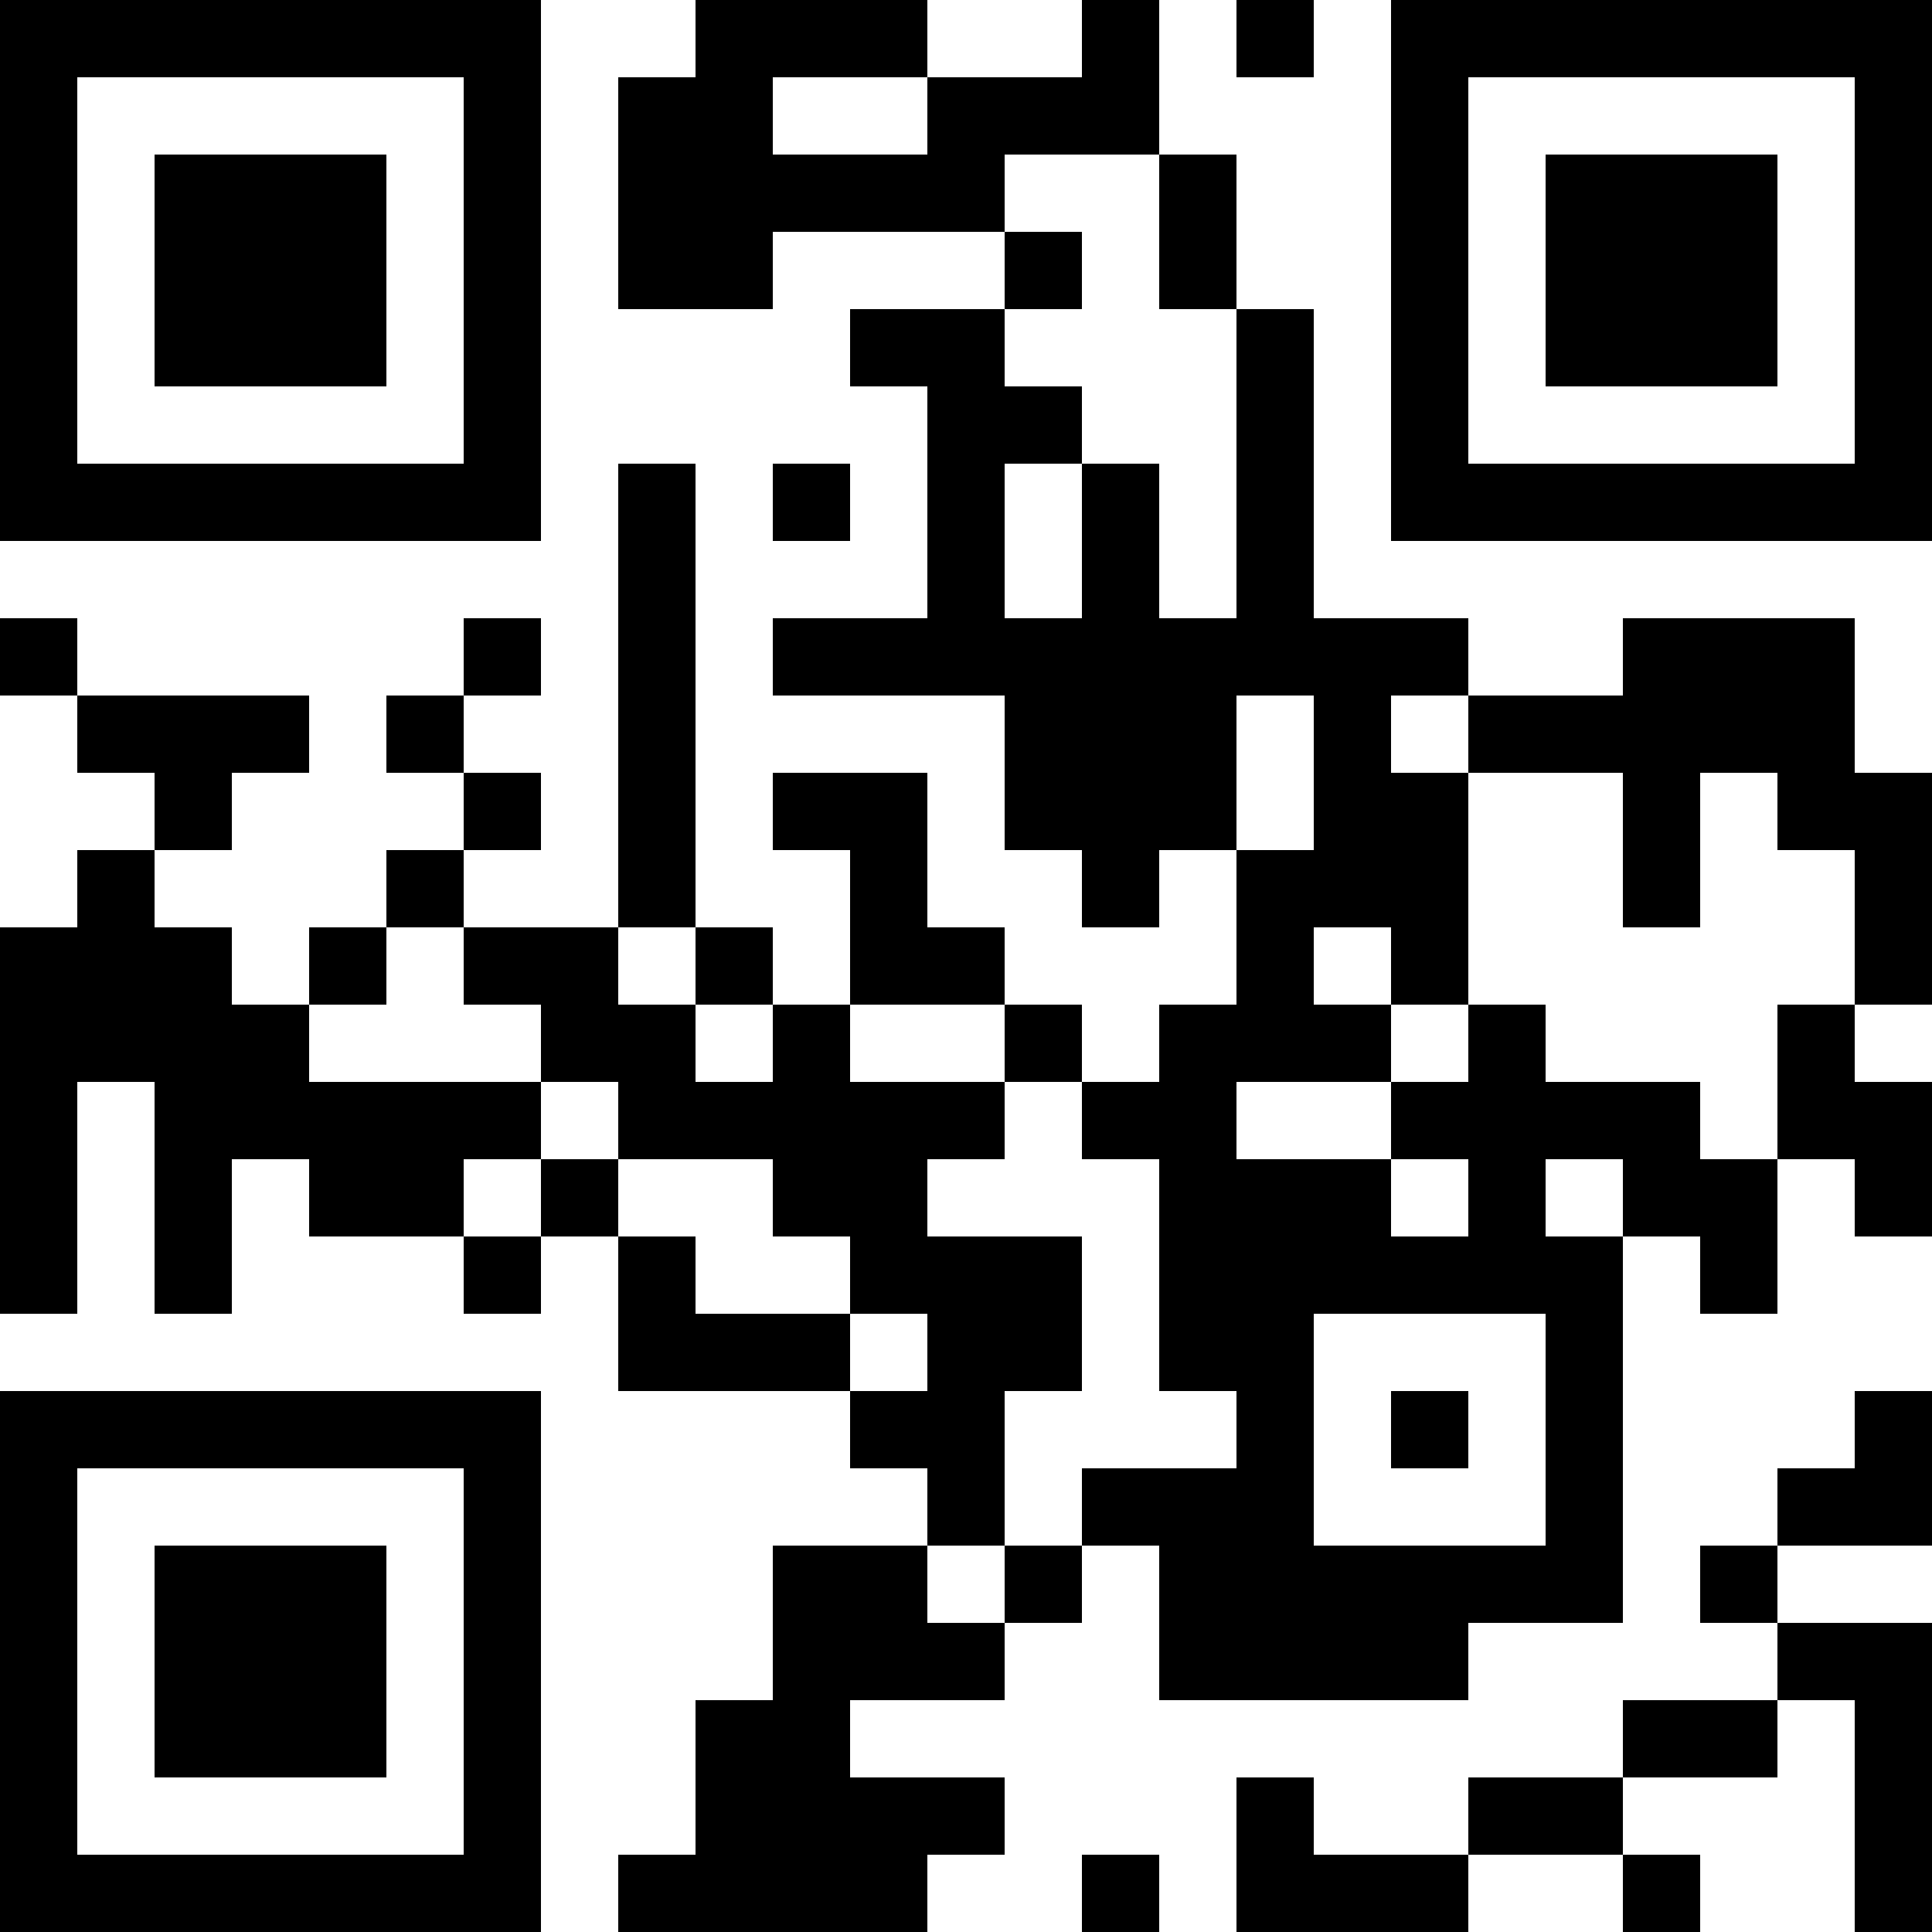
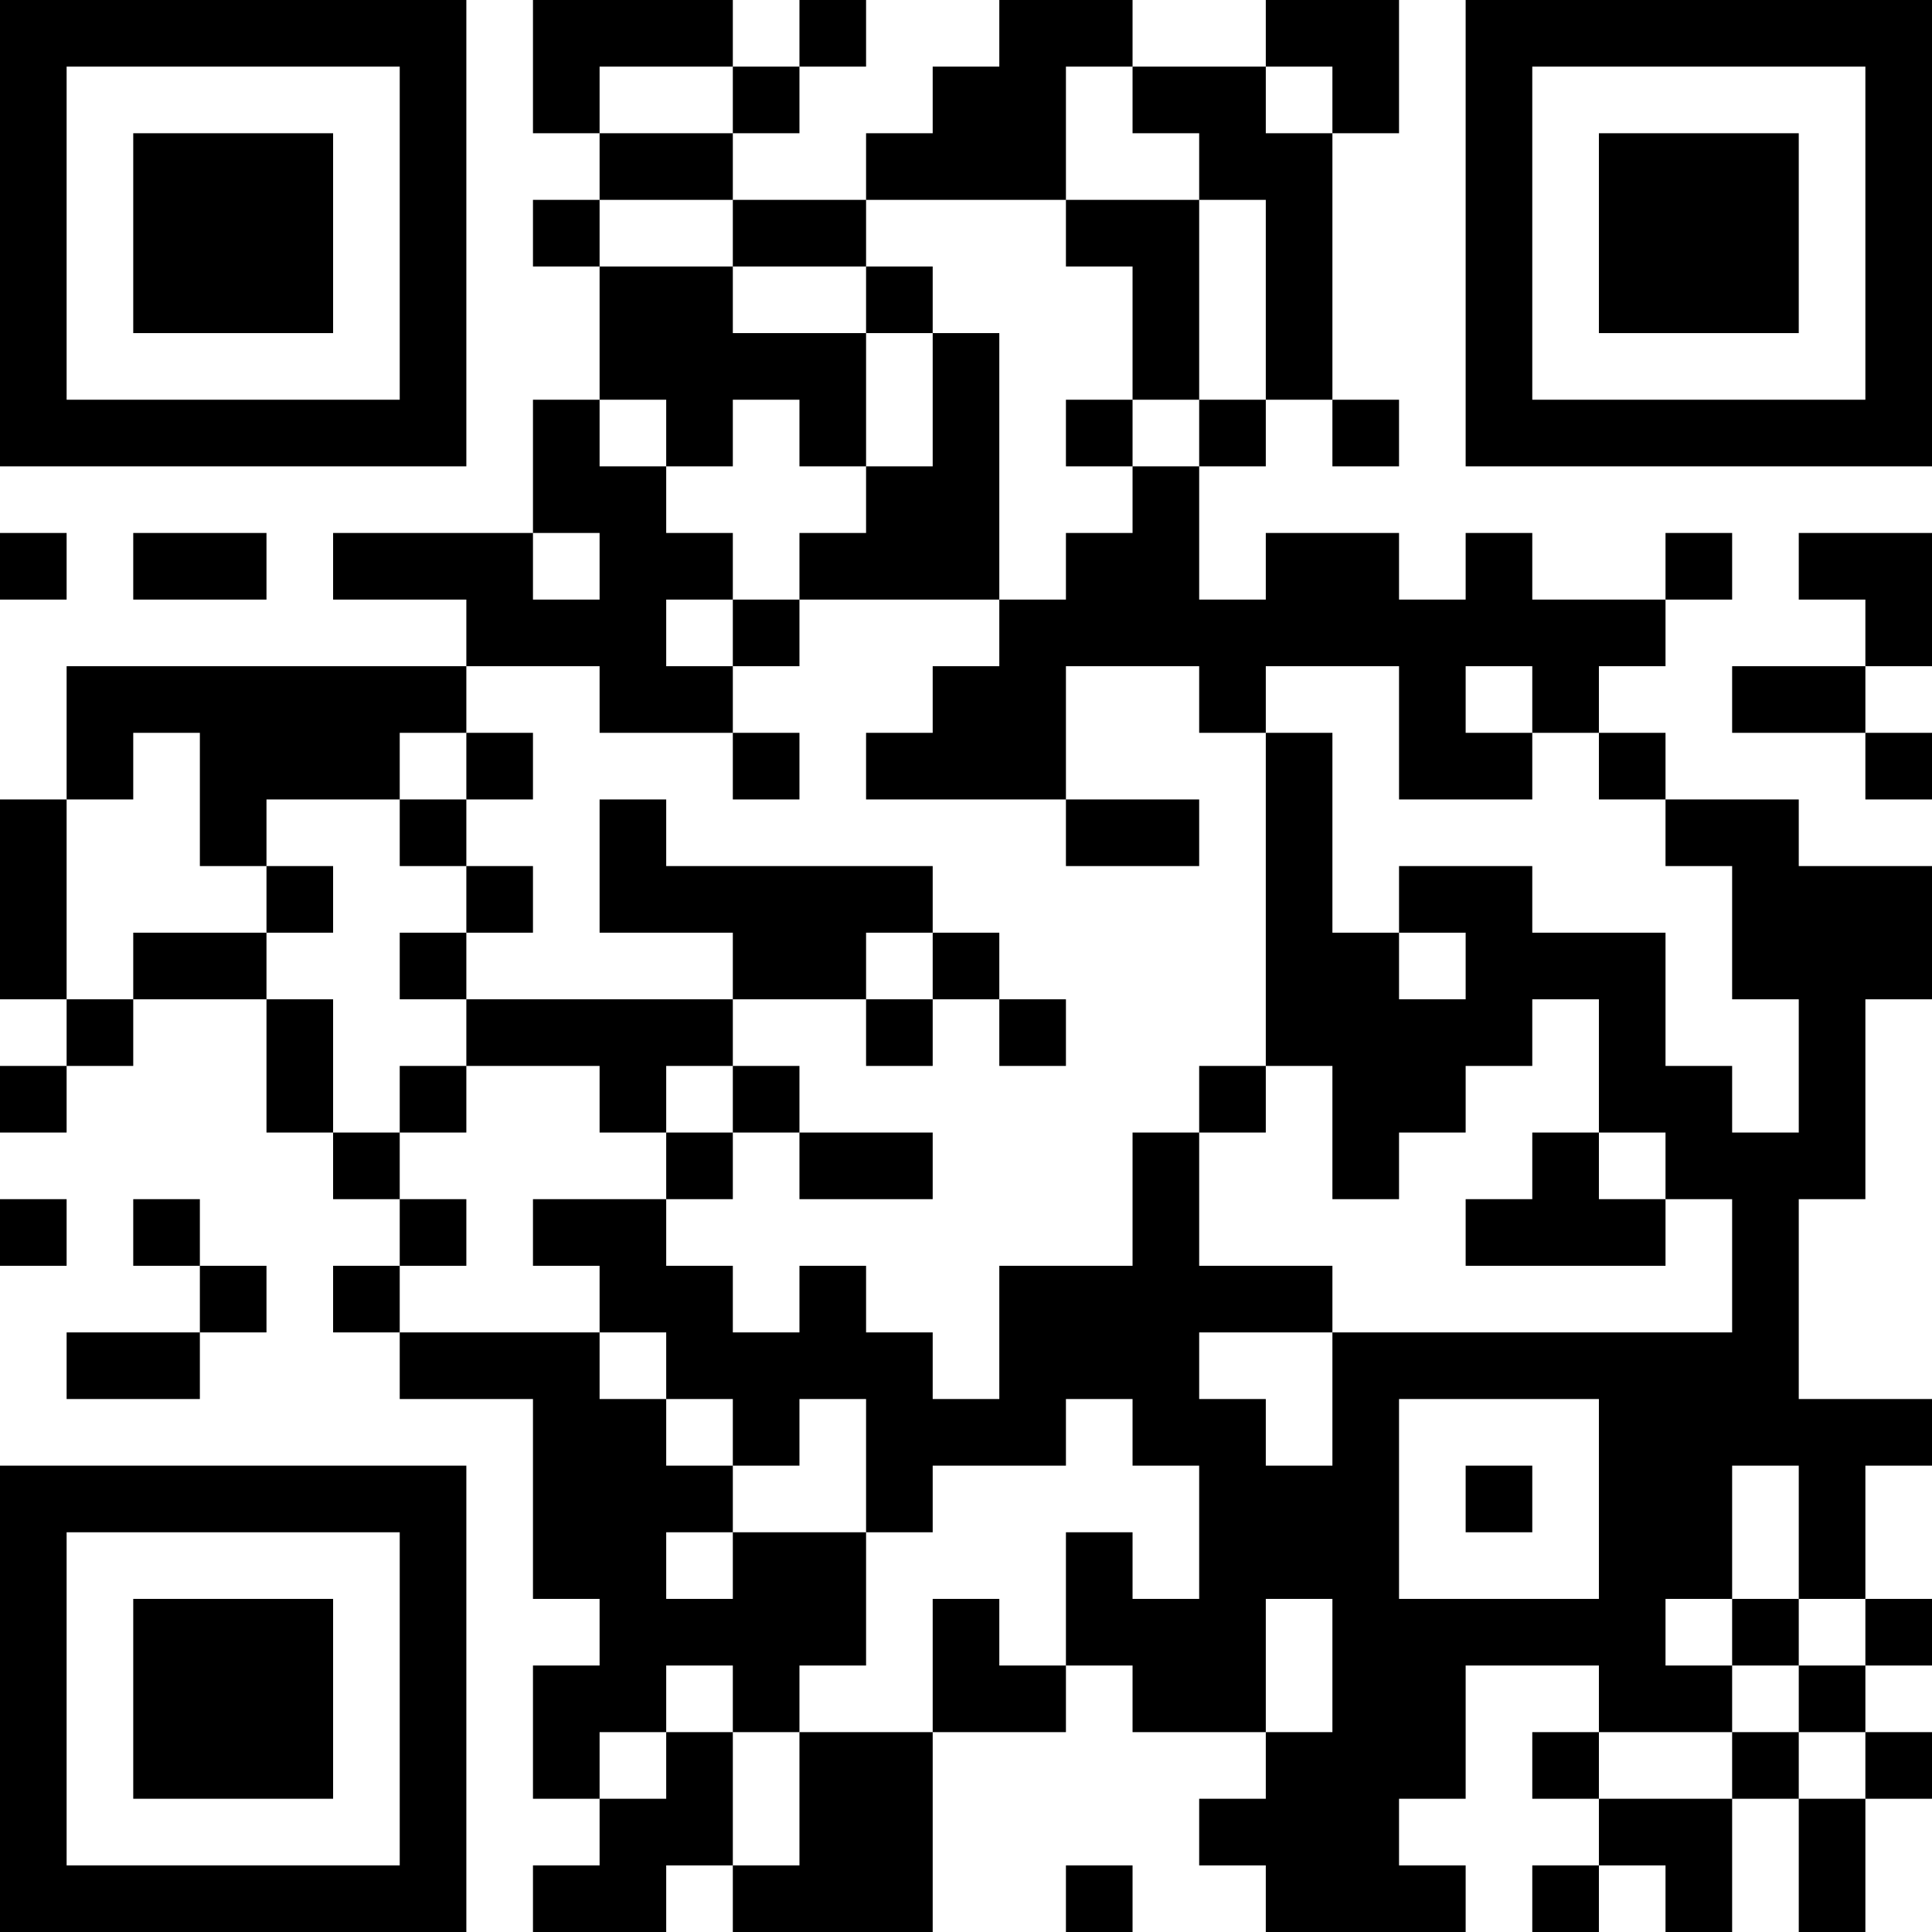
- <svg xmlns="http://www.w3.org/2000/svg" width="25mm" height="25mm" version="1.1" viewBox="0 0 25 25">
-   <path d="M0,0H1V1H0zM1,0H2V1H1zM2,0H3V1H2zM3,0H4V1H3zM4,0H5V1H4zM5,0H6V1H5zM6,0H7V1H6zM9,0H10V1H9zM10,0H11V1H10zM11,0H12V1H11zM14,0H15V1H14zM16,0H17V1H16zM18,0H19V1H18zM19,0H20V1H19zM20,0H21V1H20zM21,0H22V1H21zM22,0H23V1H22zM23,0H24V1H23zM24,0H25V1H24zM0,1H1V2H0zM6,1H7V2H6zM8,1H9V2H8zM9,1H10V2H9zM12,1H13V2H12zM13,1H14V2H13zM14,1H15V2H14zM18,1H19V2H18zM24,1H25V2H24zM0,2H1V3H0zM2,2H3V3H2zM3,2H4V3H3zM4,2H5V3H4zM6,2H7V3H6zM8,2H9V3H8zM9,2H10V3H9zM10,2H11V3H10zM11,2H12V3H11zM12,2H13V3H12zM15,2H16V3H15zM18,2H19V3H18zM20,2H21V3H20zM21,2H22V3H21zM22,2H23V3H22zM24,2H25V3H24zM0,3H1V4H0zM2,3H3V4H2zM3,3H4V4H3zM4,3H5V4H4zM6,3H7V4H6zM8,3H9V4H8zM9,3H10V4H9zM13,3H14V4H13zM15,3H16V4H15zM18,3H19V4H18zM20,3H21V4H20zM21,3H22V4H21zM22,3H23V4H22zM24,3H25V4H24zM0,4H1V5H0zM2,4H3V5H2zM3,4H4V5H3zM4,4H5V5H4zM6,4H7V5H6zM11,4H12V5H11zM12,4H13V5H12zM16,4H17V5H16zM18,4H19V5H18zM20,4H21V5H20zM21,4H22V5H21zM22,4H23V5H22zM24,4H25V5H24zM0,5H1V6H0zM6,5H7V6H6zM12,5H13V6H12zM13,5H14V6H13zM16,5H17V6H16zM18,5H19V6H18zM24,5H25V6H24zM0,6H1V7H0zM1,6H2V7H1zM2,6H3V7H2zM3,6H4V7H3zM4,6H5V7H4zM5,6H6V7H5zM6,6H7V7H6zM8,6H9V7H8zM10,6H11V7H10zM12,6H13V7H12zM14,6H15V7H14zM16,6H17V7H16zM18,6H19V7H18zM19,6H20V7H19zM20,6H21V7H20zM21,6H22V7H21zM22,6H23V7H22zM23,6H24V7H23zM24,6H25V7H24zM8,7H9V8H8zM12,7H13V8H12zM14,7H15V8H14zM16,7H17V8H16zM0,8H1V9H0zM6,8H7V9H6zM8,8H9V9H8zM10,8H11V9H10zM11,8H12V9H11zM12,8H13V9H12zM13,8H14V9H13zM14,8H15V9H14zM15,8H16V9H15zM16,8H17V9H16zM17,8H18V9H17zM18,8H19V9H18zM21,8H22V9H21zM22,8H23V9H22zM23,8H24V9H23zM1,9H2V10H1zM2,9H3V10H2zM3,9H4V10H3zM5,9H6V10H5zM8,9H9V10H8zM13,9H14V10H13zM14,9H15V10H14zM15,9H16V10H15zM17,9H18V10H17zM19,9H20V10H19zM20,9H21V10H20zM21,9H22V10H21zM22,9H23V10H22zM23,9H24V10H23zM2,10H3V11H2zM6,10H7V11H6zM8,10H9V11H8zM10,10H11V11H10zM11,10H12V11H11zM13,10H14V11H13zM14,10H15V11H14zM15,10H16V11H15zM17,10H18V11H17zM18,10H19V11H18zM21,10H22V11H21zM23,10H24V11H23zM24,10H25V11H24zM1,11H2V12H1zM5,11H6V12H5zM8,11H9V12H8zM11,11H12V12H11zM14,11H15V12H14zM16,11H17V12H16zM17,11H18V12H17zM18,11H19V12H18zM21,11H22V12H21zM24,11H25V12H24zM0,12H1V13H0zM1,12H2V13H1zM2,12H3V13H2zM4,12H5V13H4zM6,12H7V13H6zM7,12H8V13H7zM9,12H10V13H9zM11,12H12V13H11zM12,12H13V13H12zM16,12H17V13H16zM18,12H19V13H18zM24,12H25V13H24zM0,13H1V14H0zM1,13H2V14H1zM2,13H3V14H2zM3,13H4V14H3zM7,13H8V14H7zM8,13H9V14H8zM10,13H11V14H10zM13,13H14V14H13zM15,13H16V14H15zM16,13H17V14H16zM17,13H18V14H17zM19,13H20V14H19zM23,13H24V14H23zM0,14H1V15H0zM2,14H3V15H2zM3,14H4V15H3zM4,14H5V15H4zM5,14H6V15H5zM6,14H7V15H6zM8,14H9V15H8zM9,14H10V15H9zM10,14H11V15H10zM11,14H12V15H11zM12,14H13V15H12zM14,14H15V15H14zM15,14H16V15H15zM18,14H19V15H18zM19,14H20V15H19zM20,14H21V15H20zM21,14H22V15H21zM23,14H24V15H23zM24,14H25V15H24zM0,15H1V16H0zM2,15H3V16H2zM4,15H5V16H4zM5,15H6V16H5zM7,15H8V16H7zM10,15H11V16H10zM11,15H12V16H11zM15,15H16V16H15zM16,15H17V16H16zM17,15H18V16H17zM19,15H20V16H19zM21,15H22V16H21zM22,15H23V16H22zM24,15H25V16H24zM0,16H1V17H0zM2,16H3V17H2zM6,16H7V17H6zM8,16H9V17H8zM11,16H12V17H11zM12,16H13V17H12zM13,16H14V17H13zM15,16H16V17H15zM16,16H17V17H16zM17,16H18V17H17zM18,16H19V17H18zM19,16H20V17H19zM20,16H21V17H20zM22,16H23V17H22zM8,17H9V18H8zM9,17H10V18H9zM10,17H11V18H10zM12,17H13V18H12zM13,17H14V18H13zM15,17H16V18H15zM16,17H17V18H16zM20,17H21V18H20zM0,18H1V19H0zM1,18H2V19H1zM2,18H3V19H2zM3,18H4V19H3zM4,18H5V19H4zM5,18H6V19H5zM6,18H7V19H6zM11,18H12V19H11zM12,18H13V19H12zM16,18H17V19H16zM18,18H19V19H18zM20,18H21V19H20zM24,18H25V19H24zM0,19H1V20H0zM6,19H7V20H6zM12,19H13V20H12zM14,19H15V20H14zM15,19H16V20H15zM16,19H17V20H16zM20,19H21V20H20zM23,19H24V20H23zM24,19H25V20H24zM0,20H1V21H0zM2,20H3V21H2zM3,20H4V21H3zM4,20H5V21H4zM6,20H7V21H6zM10,20H11V21H10zM11,20H12V21H11zM13,20H14V21H13zM15,20H16V21H15zM16,20H17V21H16zM17,20H18V21H17zM18,20H19V21H18zM19,20H20V21H19zM20,20H21V21H20zM22,20H23V21H22zM0,21H1V22H0zM2,21H3V22H2zM3,21H4V22H3zM4,21H5V22H4zM6,21H7V22H6zM10,21H11V22H10zM11,21H12V22H11zM12,21H13V22H12zM15,21H16V22H15zM16,21H17V22H16zM17,21H18V22H17zM18,21H19V22H18zM23,21H24V22H23zM24,21H25V22H24zM0,22H1V23H0zM2,22H3V23H2zM3,22H4V23H3zM4,22H5V23H4zM6,22H7V23H6zM9,22H10V23H9zM10,22H11V23H10zM21,22H22V23H21zM22,22H23V23H22zM24,22H25V23H24zM0,23H1V24H0zM6,23H7V24H6zM9,23H10V24H9zM10,23H11V24H10zM11,23H12V24H11zM12,23H13V24H12zM16,23H17V24H16zM19,23H20V24H19zM20,23H21V24H20zM24,23H25V24H24zM0,24H1V25H0zM1,24H2V25H1zM2,24H3V25H2zM3,24H4V25H3zM4,24H5V25H4zM5,24H6V25H5zM6,24H7V25H6zM8,24H9V25H8zM9,24H10V25H9zM10,24H11V25H10zM11,24H12V25H11zM14,24H15V25H14zM16,24H17V25H16zM17,24H18V25H17zM18,24H19V25H18zM21,24H22V25H21zM24,24H25V25H24z" id="qr-path" fill="#000000" fill-opacity="1" fill-rule="nonzero" stroke="none" />
+ <svg xmlns="http://www.w3.org/2000/svg" width="29mm" height="29mm" version="1.1" viewBox="0 0 29 29">
+   <path d="M0,0H1V1H0zM1,0H2V1H1zM2,0H3V1H2zM3,0H4V1H3zM4,0H5V1H4zM5,0H6V1H5zM6,0H7V1H6zM8,0H9V1H8zM9,0H10V1H9zM10,0H11V1H10zM12,0H13V1H12zM15,0H16V1H15zM16,0H17V1H16zM19,0H20V1H19zM20,0H21V1H20zM22,0H23V1H22zM23,0H24V1H23zM24,0H25V1H24zM25,0H26V1H25zM26,0H27V1H26zM27,0H28V1H27zM28,0H29V1H28zM0,1H1V2H0zM6,1H7V2H6zM8,1H9V2H8zM11,1H12V2H11zM14,1H15V2H14zM15,1H16V2H15zM17,1H18V2H17zM18,1H19V2H18zM20,1H21V2H20zM22,1H23V2H22zM28,1H29V2H28zM0,2H1V3H0zM2,2H3V3H2zM3,2H4V3H3zM4,2H5V3H4zM6,2H7V3H6zM9,2H10V3H9zM10,2H11V3H10zM13,2H14V3H13zM14,2H15V3H14zM15,2H16V3H15zM18,2H19V3H18zM19,2H20V3H19zM22,2H23V3H22zM24,2H25V3H24zM25,2H26V3H25zM26,2H27V3H26zM28,2H29V3H28zM0,3H1V4H0zM2,3H3V4H2zM3,3H4V4H3zM4,3H5V4H4zM6,3H7V4H6zM8,3H9V4H8zM11,3H12V4H11zM12,3H13V4H12zM16,3H17V4H16zM17,3H18V4H17zM19,3H20V4H19zM22,3H23V4H22zM24,3H25V4H24zM25,3H26V4H25zM26,3H27V4H26zM28,3H29V4H28zM0,4H1V5H0zM2,4H3V5H2zM3,4H4V5H3zM4,4H5V5H4zM6,4H7V5H6zM9,4H10V5H9zM10,4H11V5H10zM13,4H14V5H13zM17,4H18V5H17zM19,4H20V5H19zM22,4H23V5H22zM24,4H25V5H24zM25,4H26V5H25zM26,4H27V5H26zM28,4H29V5H28zM0,5H1V6H0zM6,5H7V6H6zM9,5H10V6H9zM10,5H11V6H10zM11,5H12V6H11zM12,5H13V6H12zM14,5H15V6H14zM17,5H18V6H17zM19,5H20V6H19zM22,5H23V6H22zM28,5H29V6H28zM0,6H1V7H0zM1,6H2V7H1zM2,6H3V7H2zM3,6H4V7H3zM4,6H5V7H4zM5,6H6V7H5zM6,6H7V7H6zM8,6H9V7H8zM10,6H11V7H10zM12,6H13V7H12zM14,6H15V7H14zM16,6H17V7H16zM18,6H19V7H18zM20,6H21V7H20zM22,6H23V7H22zM23,6H24V7H23zM24,6H25V7H24zM25,6H26V7H25zM26,6H27V7H26zM27,6H28V7H27zM28,6H29V7H28zM8,7H9V8H8zM9,7H10V8H9zM13,7H14V8H13zM14,7H15V8H14zM17,7H18V8H17zM0,8H1V9H0zM2,8H3V9H2zM3,8H4V9H3zM5,8H6V9H5zM6,8H7V9H6zM7,8H8V9H7zM9,8H10V9H9zM10,8H11V9H10zM12,8H13V9H12zM13,8H14V9H13zM14,8H15V9H14zM16,8H17V9H16zM17,8H18V9H17zM19,8H20V9H19zM20,8H21V9H20zM22,8H23V9H22zM25,8H26V9H25zM27,8H28V9H27zM28,8H29V9H28zM7,9H8V10H7zM8,9H9V10H8zM9,9H10V10H9zM11,9H12V10H11zM15,9H16V10H15zM16,9H17V10H16zM17,9H18V10H17zM18,9H19V10H18zM19,9H20V10H19zM20,9H21V10H20zM21,9H22V10H21zM22,9H23V10H22zM23,9H24V10H23zM24,9H25V10H24zM28,9H29V10H28zM1,10H2V11H1zM2,10H3V11H2zM3,10H4V11H3zM4,10H5V11H4zM5,10H6V11H5zM6,10H7V11H6zM9,10H10V11H9zM10,10H11V11H10zM14,10H15V11H14zM15,10H16V11H15zM18,10H19V11H18zM21,10H22V11H21zM23,10H24V11H23zM26,10H27V11H26zM27,10H28V11H27zM1,11H2V12H1zM3,11H4V12H3zM4,11H5V12H4zM5,11H6V12H5zM7,11H8V12H7zM11,11H12V12H11zM13,11H14V12H13zM14,11H15V12H14zM15,11H16V12H15zM19,11H20V12H19zM21,11H22V12H21zM22,11H23V12H22zM24,11H25V12H24zM28,11H29V12H28zM0,12H1V13H0zM3,12H4V13H3zM6,12H7V13H6zM9,12H10V13H9zM16,12H17V13H16zM17,12H18V13H17zM19,12H20V13H19zM25,12H26V13H25zM26,12H27V13H26zM0,13H1V14H0zM4,13H5V14H4zM7,13H8V14H7zM9,13H10V14H9zM10,13H11V14H10zM11,13H12V14H11zM12,13H13V14H12zM13,13H14V14H13zM19,13H20V14H19zM21,13H22V14H21zM22,13H23V14H22zM26,13H27V14H26zM27,13H28V14H27zM28,13H29V14H28zM0,14H1V15H0zM2,14H3V15H2zM3,14H4V15H3zM6,14H7V15H6zM11,14H12V15H11zM12,14H13V15H12zM14,14H15V15H14zM19,14H20V15H19zM20,14H21V15H20zM22,14H23V15H22zM23,14H24V15H23zM24,14H25V15H24zM26,14H27V15H26zM27,14H28V15H27zM28,14H29V15H28zM1,15H2V16H1zM4,15H5V16H4zM7,15H8V16H7zM8,15H9V16H8zM9,15H10V16H9zM10,15H11V16H10zM13,15H14V16H13zM15,15H16V16H15zM19,15H20V16H19zM20,15H21V16H20zM21,15H22V16H21zM22,15H23V16H22zM24,15H25V16H24zM27,15H28V16H27zM0,16H1V17H0zM4,16H5V17H4zM6,16H7V17H6zM9,16H10V17H9zM11,16H12V17H11zM18,16H19V17H18zM20,16H21V17H20zM21,16H22V17H21zM24,16H25V17H24zM25,16H26V17H25zM27,16H28V17H27zM5,17H6V18H5zM10,17H11V18H10zM12,17H13V18H12zM13,17H14V18H13zM17,17H18V18H17zM20,17H21V18H20zM23,17H24V18H23zM25,17H26V18H25zM26,17H27V18H26zM27,17H28V18H27zM0,18H1V19H0zM2,18H3V19H2zM6,18H7V19H6zM8,18H9V19H8zM9,18H10V19H9zM17,18H18V19H17zM22,18H23V19H22zM23,18H24V19H23zM24,18H25V19H24zM26,18H27V19H26zM3,19H4V20H3zM5,19H6V20H5zM9,19H10V20H9zM10,19H11V20H10zM12,19H13V20H12zM15,19H16V20H15zM16,19H17V20H16zM17,19H18V20H17zM18,19H19V20H18zM19,19H20V20H19zM26,19H27V20H26zM1,20H2V21H1zM2,20H3V21H2zM6,20H7V21H6zM7,20H8V21H7zM8,20H9V21H8zM10,20H11V21H10zM11,20H12V21H11zM12,20H13V21H12zM13,20H14V21H13zM15,20H16V21H15zM16,20H17V21H16zM17,20H18V21H17zM20,20H21V21H20zM21,20H22V21H21zM22,20H23V21H22zM23,20H24V21H23zM24,20H25V21H24zM25,20H26V21H25zM26,20H27V21H26zM8,21H9V22H8zM9,21H10V22H9zM11,21H12V22H11zM13,21H14V22H13zM14,21H15V22H14zM15,21H16V22H15zM17,21H18V22H17zM18,21H19V22H18zM20,21H21V22H20zM24,21H25V22H24zM25,21H26V22H25zM26,21H27V22H26zM27,21H28V22H27zM28,21H29V22H28zM0,22H1V23H0zM1,22H2V23H1zM2,22H3V23H2zM3,22H4V23H3zM4,22H5V23H4zM5,22H6V23H5zM6,22H7V23H6zM8,22H9V23H8zM9,22H10V23H9zM10,22H11V23H10zM13,22H14V23H13zM18,22H19V23H18zM19,22H20V23H19zM20,22H21V23H20zM22,22H23V23H22zM24,22H25V23H24zM25,22H26V23H25zM27,22H28V23H27zM0,23H1V24H0zM6,23H7V24H6zM8,23H9V24H8zM9,23H10V24H9zM11,23H12V24H11zM12,23H13V24H12zM16,23H17V24H16zM18,23H19V24H18zM19,23H20V24H19zM20,23H21V24H20zM24,23H25V24H24zM25,23H26V24H25zM27,23H28V24H27zM0,24H1V25H0zM2,24H3V25H2zM3,24H4V25H3zM4,24H5V25H4zM6,24H7V25H6zM9,24H10V25H9zM10,24H11V25H10zM11,24H12V25H11zM12,24H13V25H12zM14,24H15V25H14zM16,24H17V25H16zM17,24H18V25H17zM18,24H19V25H18zM20,24H21V25H20zM21,24H22V25H21zM22,24H23V25H22zM23,24H24V25H23zM24,24H25V25H24zM26,24H27V25H26zM28,24H29V25H28zM0,25H1V26H0zM2,25H3V26H2zM3,25H4V26H3zM4,25H5V26H4zM6,25H7V26H6zM8,25H9V26H8zM9,25H10V26H9zM11,25H12V26H11zM14,25H15V26H14zM15,25H16V26H15zM17,25H18V26H17zM18,25H19V26H18zM20,25H21V26H20zM21,25H22V26H21zM24,25H25V26H24zM25,25H26V26H25zM27,25H28V26H27zM0,26H1V27H0zM2,26H3V27H2zM3,26H4V27H3zM4,26H5V27H4zM6,26H7V27H6zM8,26H9V27H8zM10,26H11V27H10zM12,26H13V27H12zM13,26H14V27H13zM19,26H20V27H19zM20,26H21V27H20zM21,26H22V27H21zM23,26H24V27H23zM26,26H27V27H26zM28,26H29V27H28zM0,27H1V28H0zM6,27H7V28H6zM9,27H10V28H9zM10,27H11V28H10zM12,27H13V28H12zM13,27H14V28H13zM18,27H19V28H18zM19,27H20V28H19zM20,27H21V28H20zM24,27H25V28H24zM25,27H26V28H25zM27,27H28V28H27zM0,28H1V29H0zM1,28H2V29H1zM2,28H3V29H2zM3,28H4V29H3zM4,28H5V29H4zM5,28H6V29H5zM6,28H7V29H6zM8,28H9V29H8zM9,28H10V29H9zM11,28H12V29H11zM12,28H13V29H12zM13,28H14V29H13zM16,28H17V29H16zM19,28H20V29H19zM20,28H21V29H20zM21,28H22V29H21zM23,28H24V29H23zM25,28H26V29H25zM27,28H28V29H27z" id="qr-path" fill="#000000" fill-opacity="1" fill-rule="nonzero" stroke="none" />
</svg>
